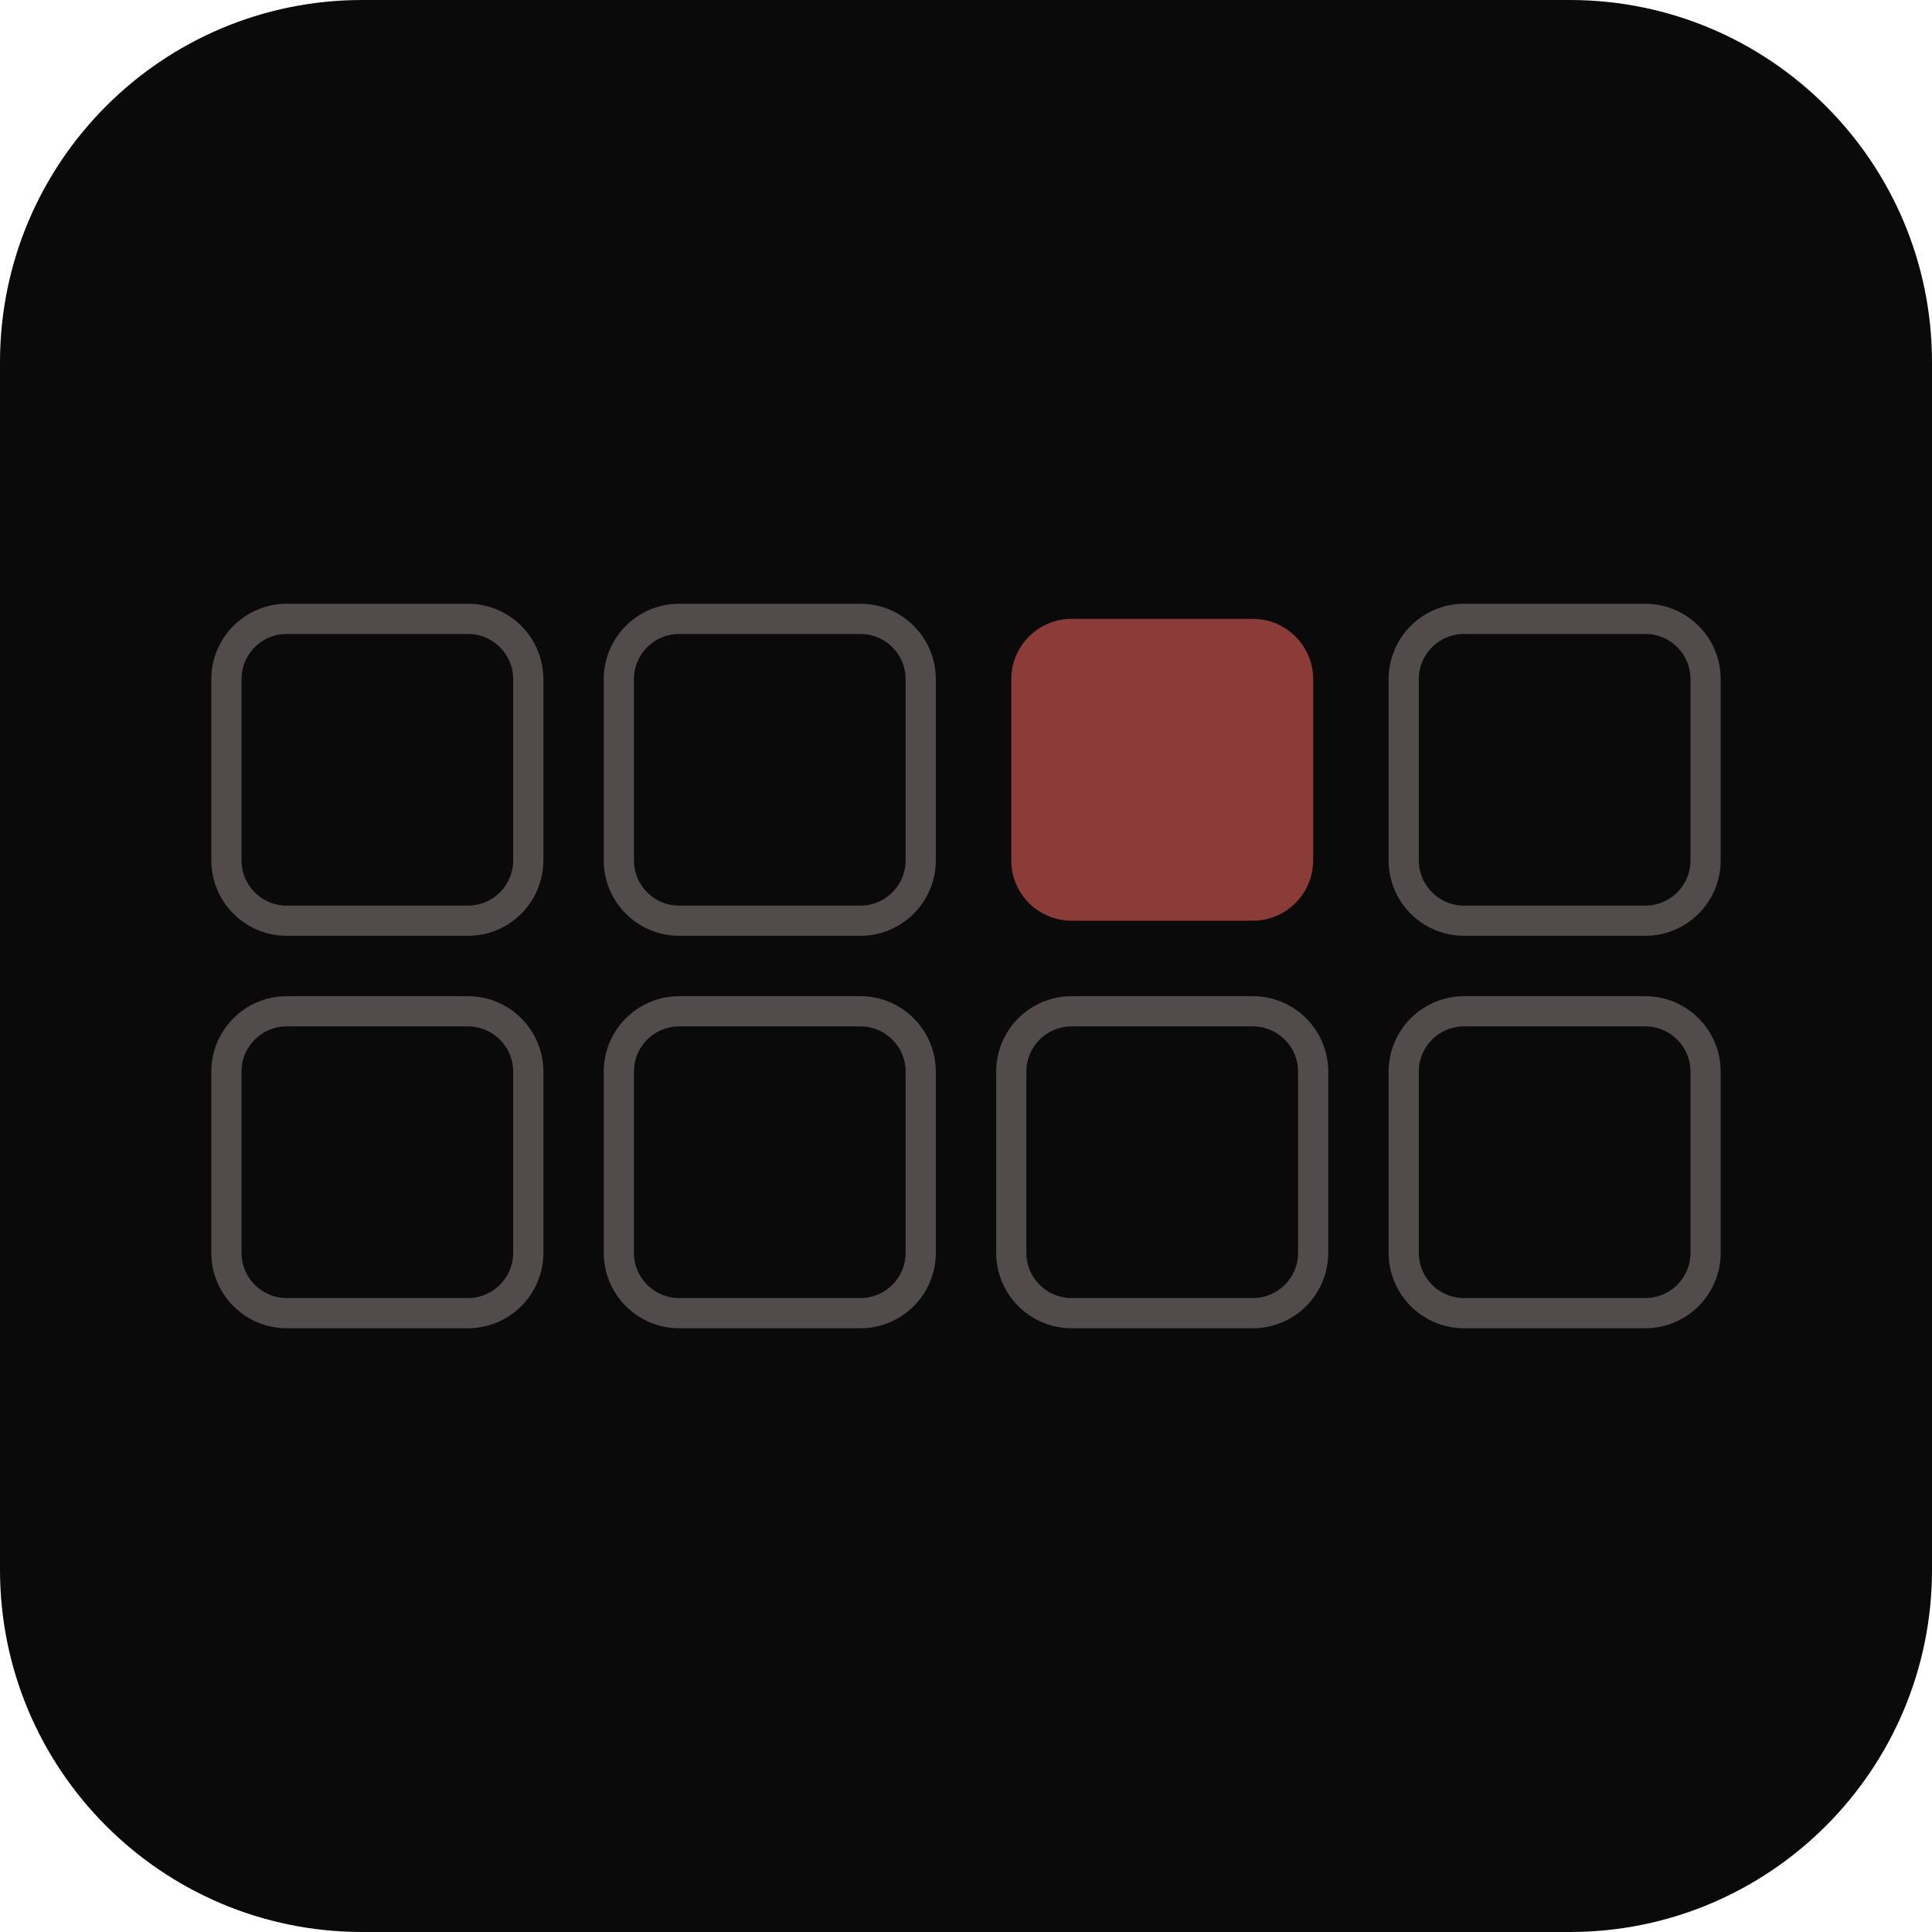
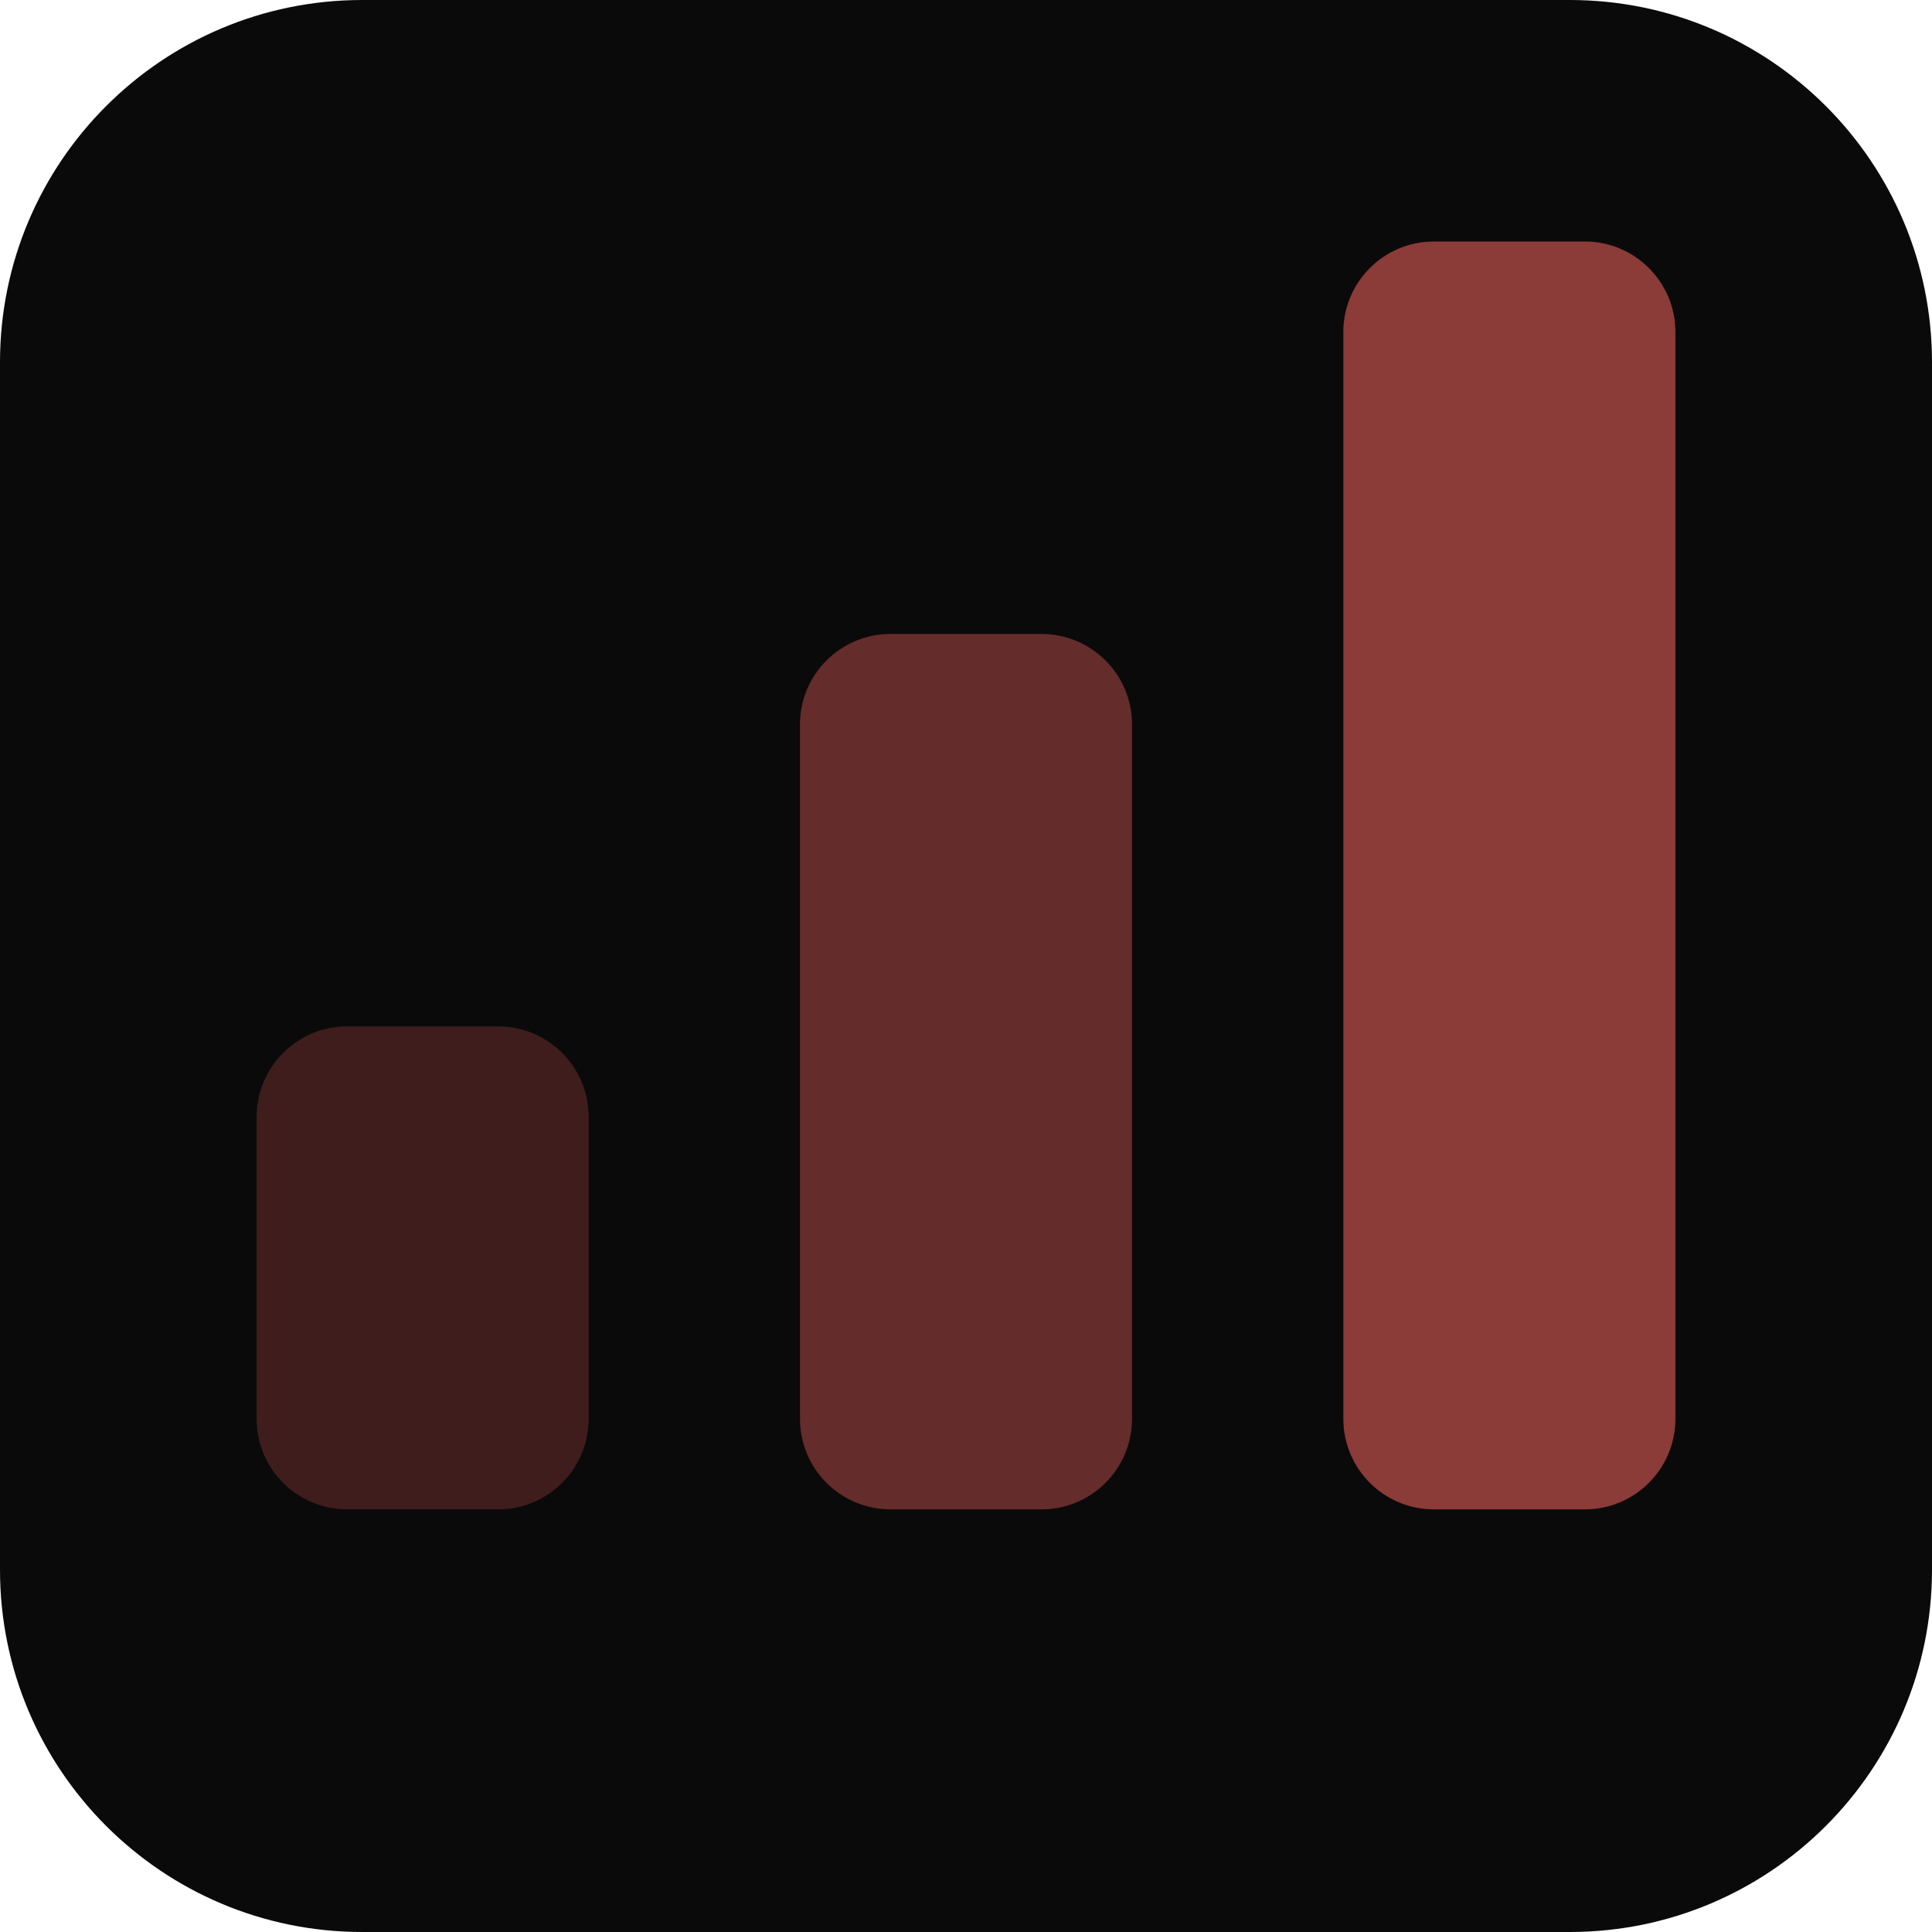
<svg xmlns="http://www.w3.org/2000/svg" viewBox="0 0 128 128">
  <rect width="128" height="128" rx="24" fill="#0B0A0A" />
-   <rect x="15" y="41" width="20" height="20" rx="4" fill="none" stroke="#8A8280" stroke-opacity="0.55" stroke-width="2" />
-   <rect x="41" y="41" width="20" height="20" rx="4" fill="none" stroke="#8A8280" stroke-opacity="0.55" stroke-width="2" />
-   <rect x="67" y="41" width="20" height="20" rx="4" fill="#8B3B38" />
-   <rect x="93" y="41" width="20" height="20" rx="4" fill="none" stroke="#8A8280" stroke-opacity="0.55" stroke-width="2" />
-   <rect x="15" y="67" width="20" height="20" rx="4" fill="none" stroke="#8A8280" stroke-opacity="0.55" stroke-width="2" />
-   <rect x="41" y="67" width="20" height="20" rx="4" fill="none" stroke="#8A8280" stroke-opacity="0.55" stroke-width="2" />
-   <rect x="67" y="67" width="20" height="20" rx="4" fill="none" stroke="#8A8280" stroke-opacity="0.55" stroke-width="2" />
-   <rect x="93" y="67" width="20" height="20" rx="4" fill="none" stroke="#8A8280" stroke-opacity="0.55" stroke-width="2" />
+   <rect x="17" y="68" width="22" height="32" rx="6" fill="#8B3B38" fill-opacity="0.4" />
+   <rect x="53" y="42" width="22" height="58" rx="6" fill="#8B3B38" fill-opacity="0.7" />
+   <rect x="89" y="16" width="22" height="84" rx="6" fill="#8B3B38" />
</svg>
